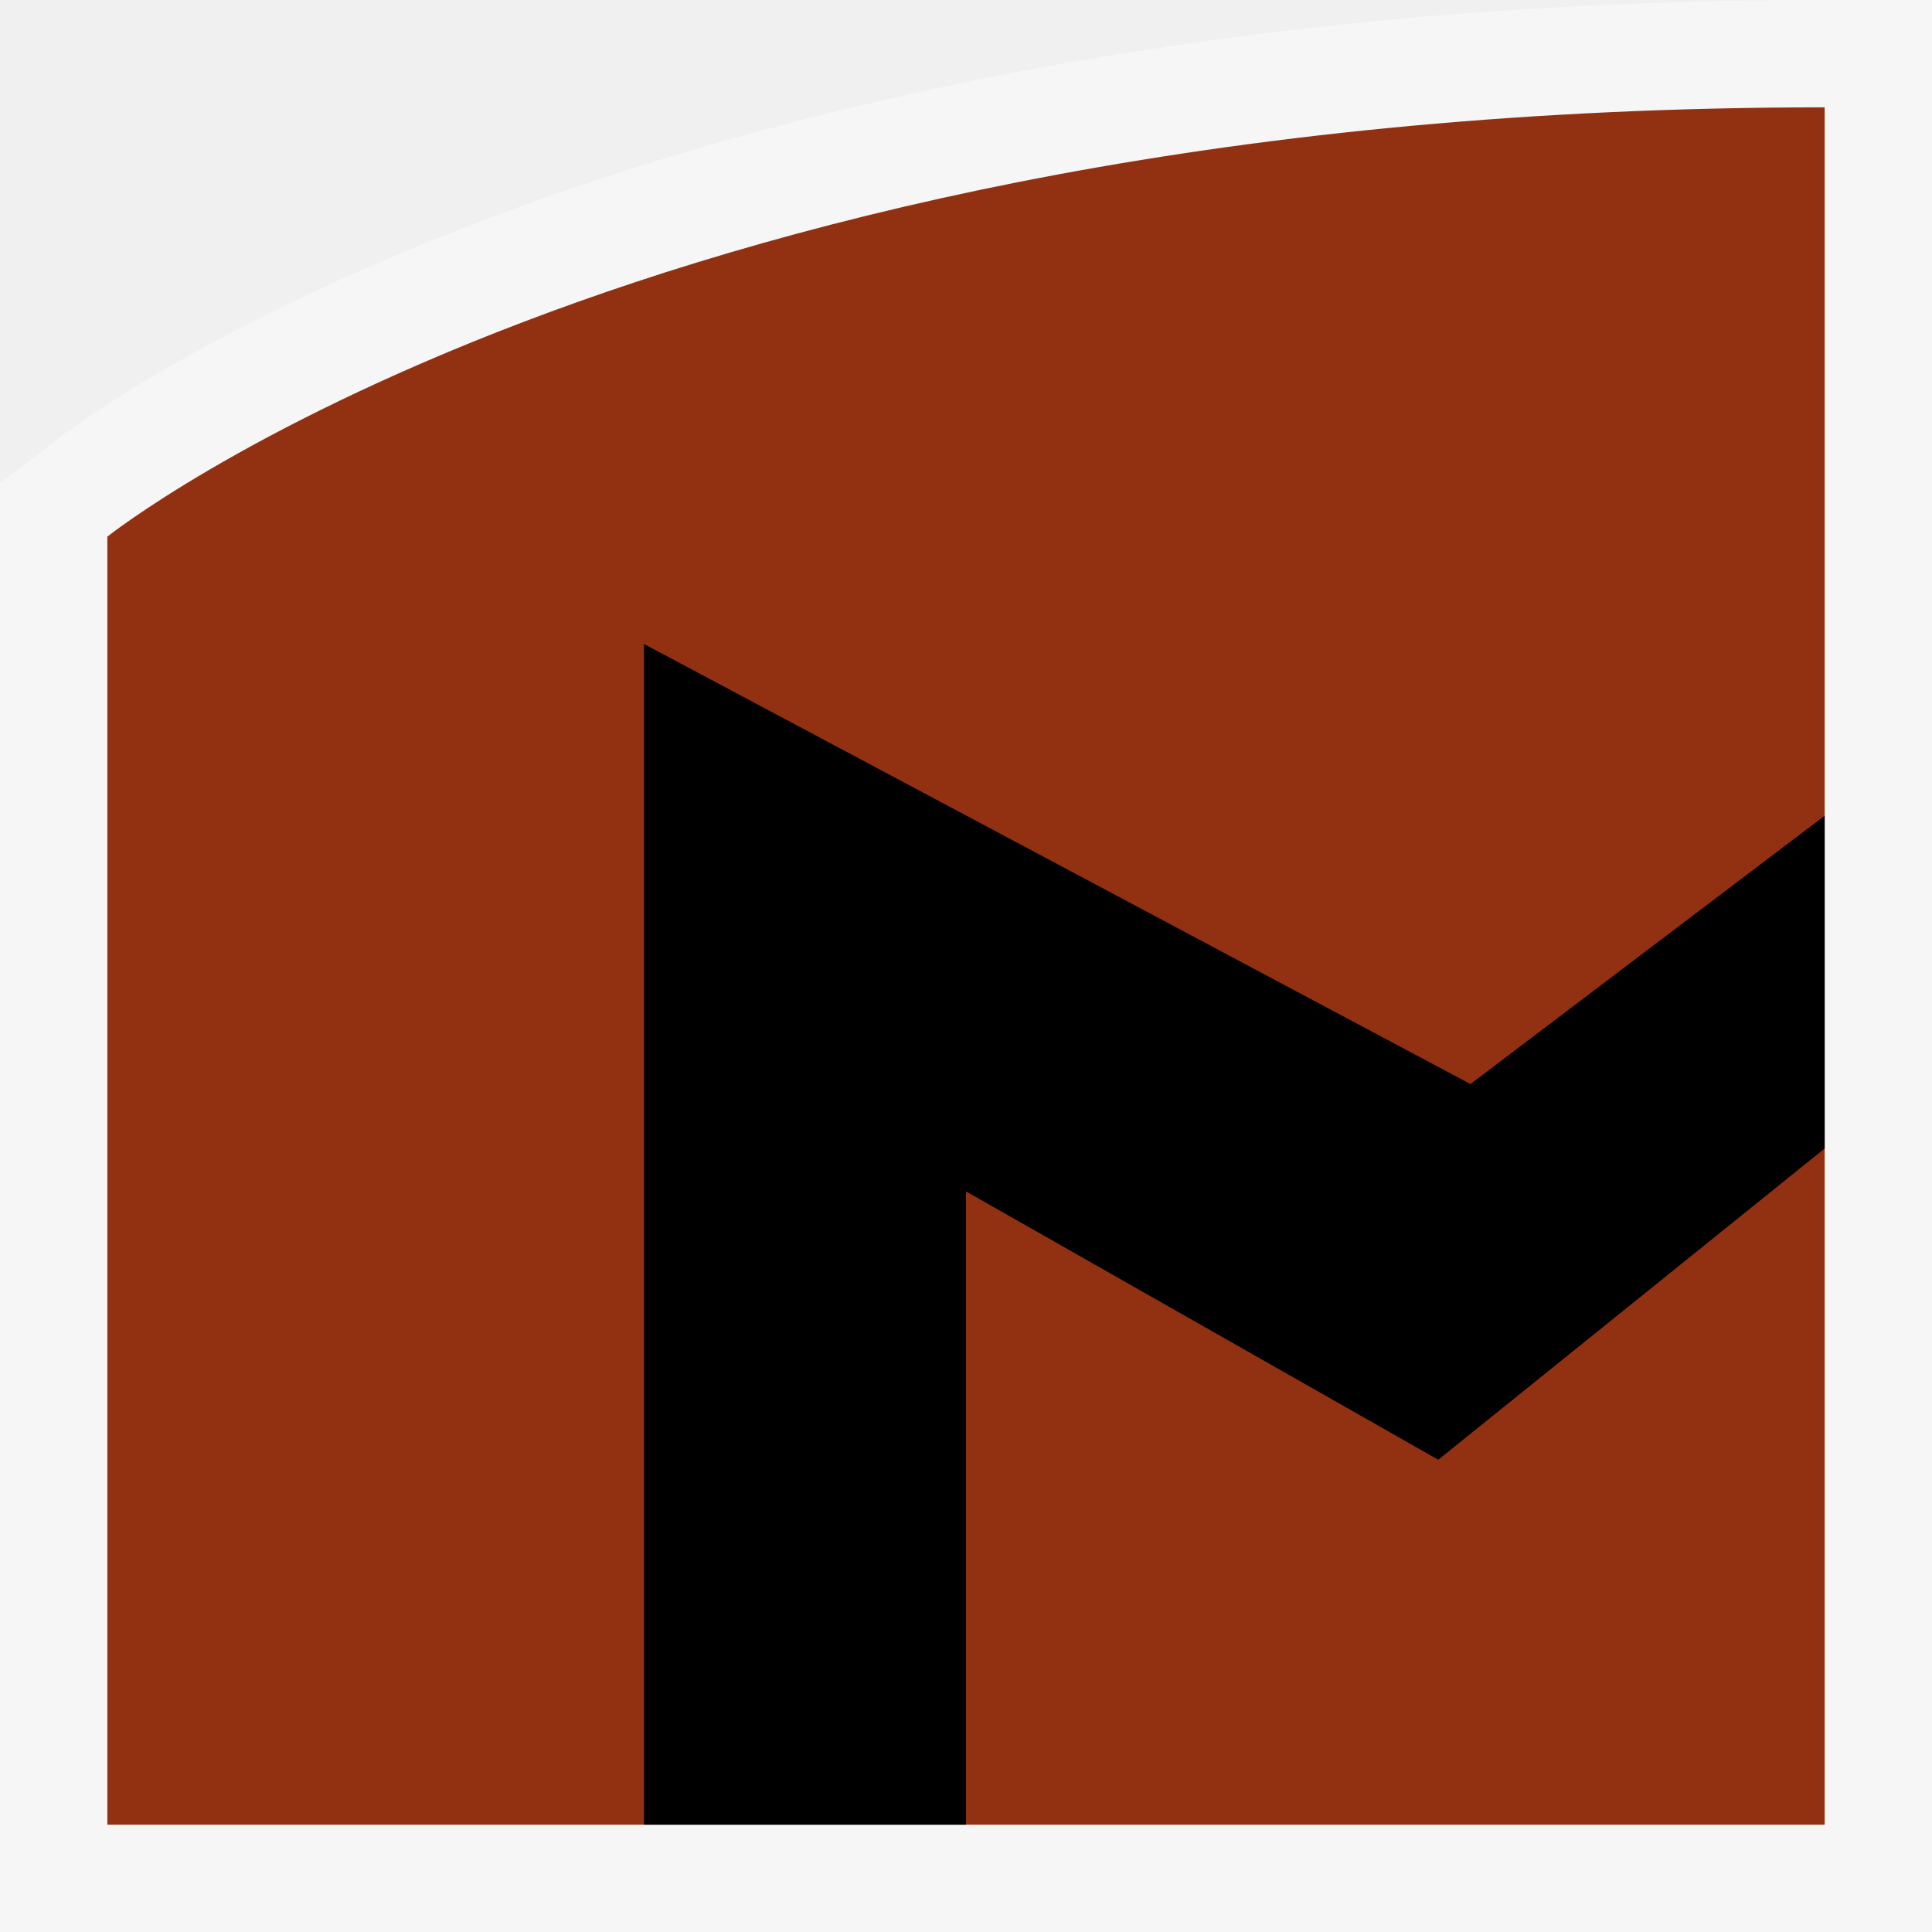
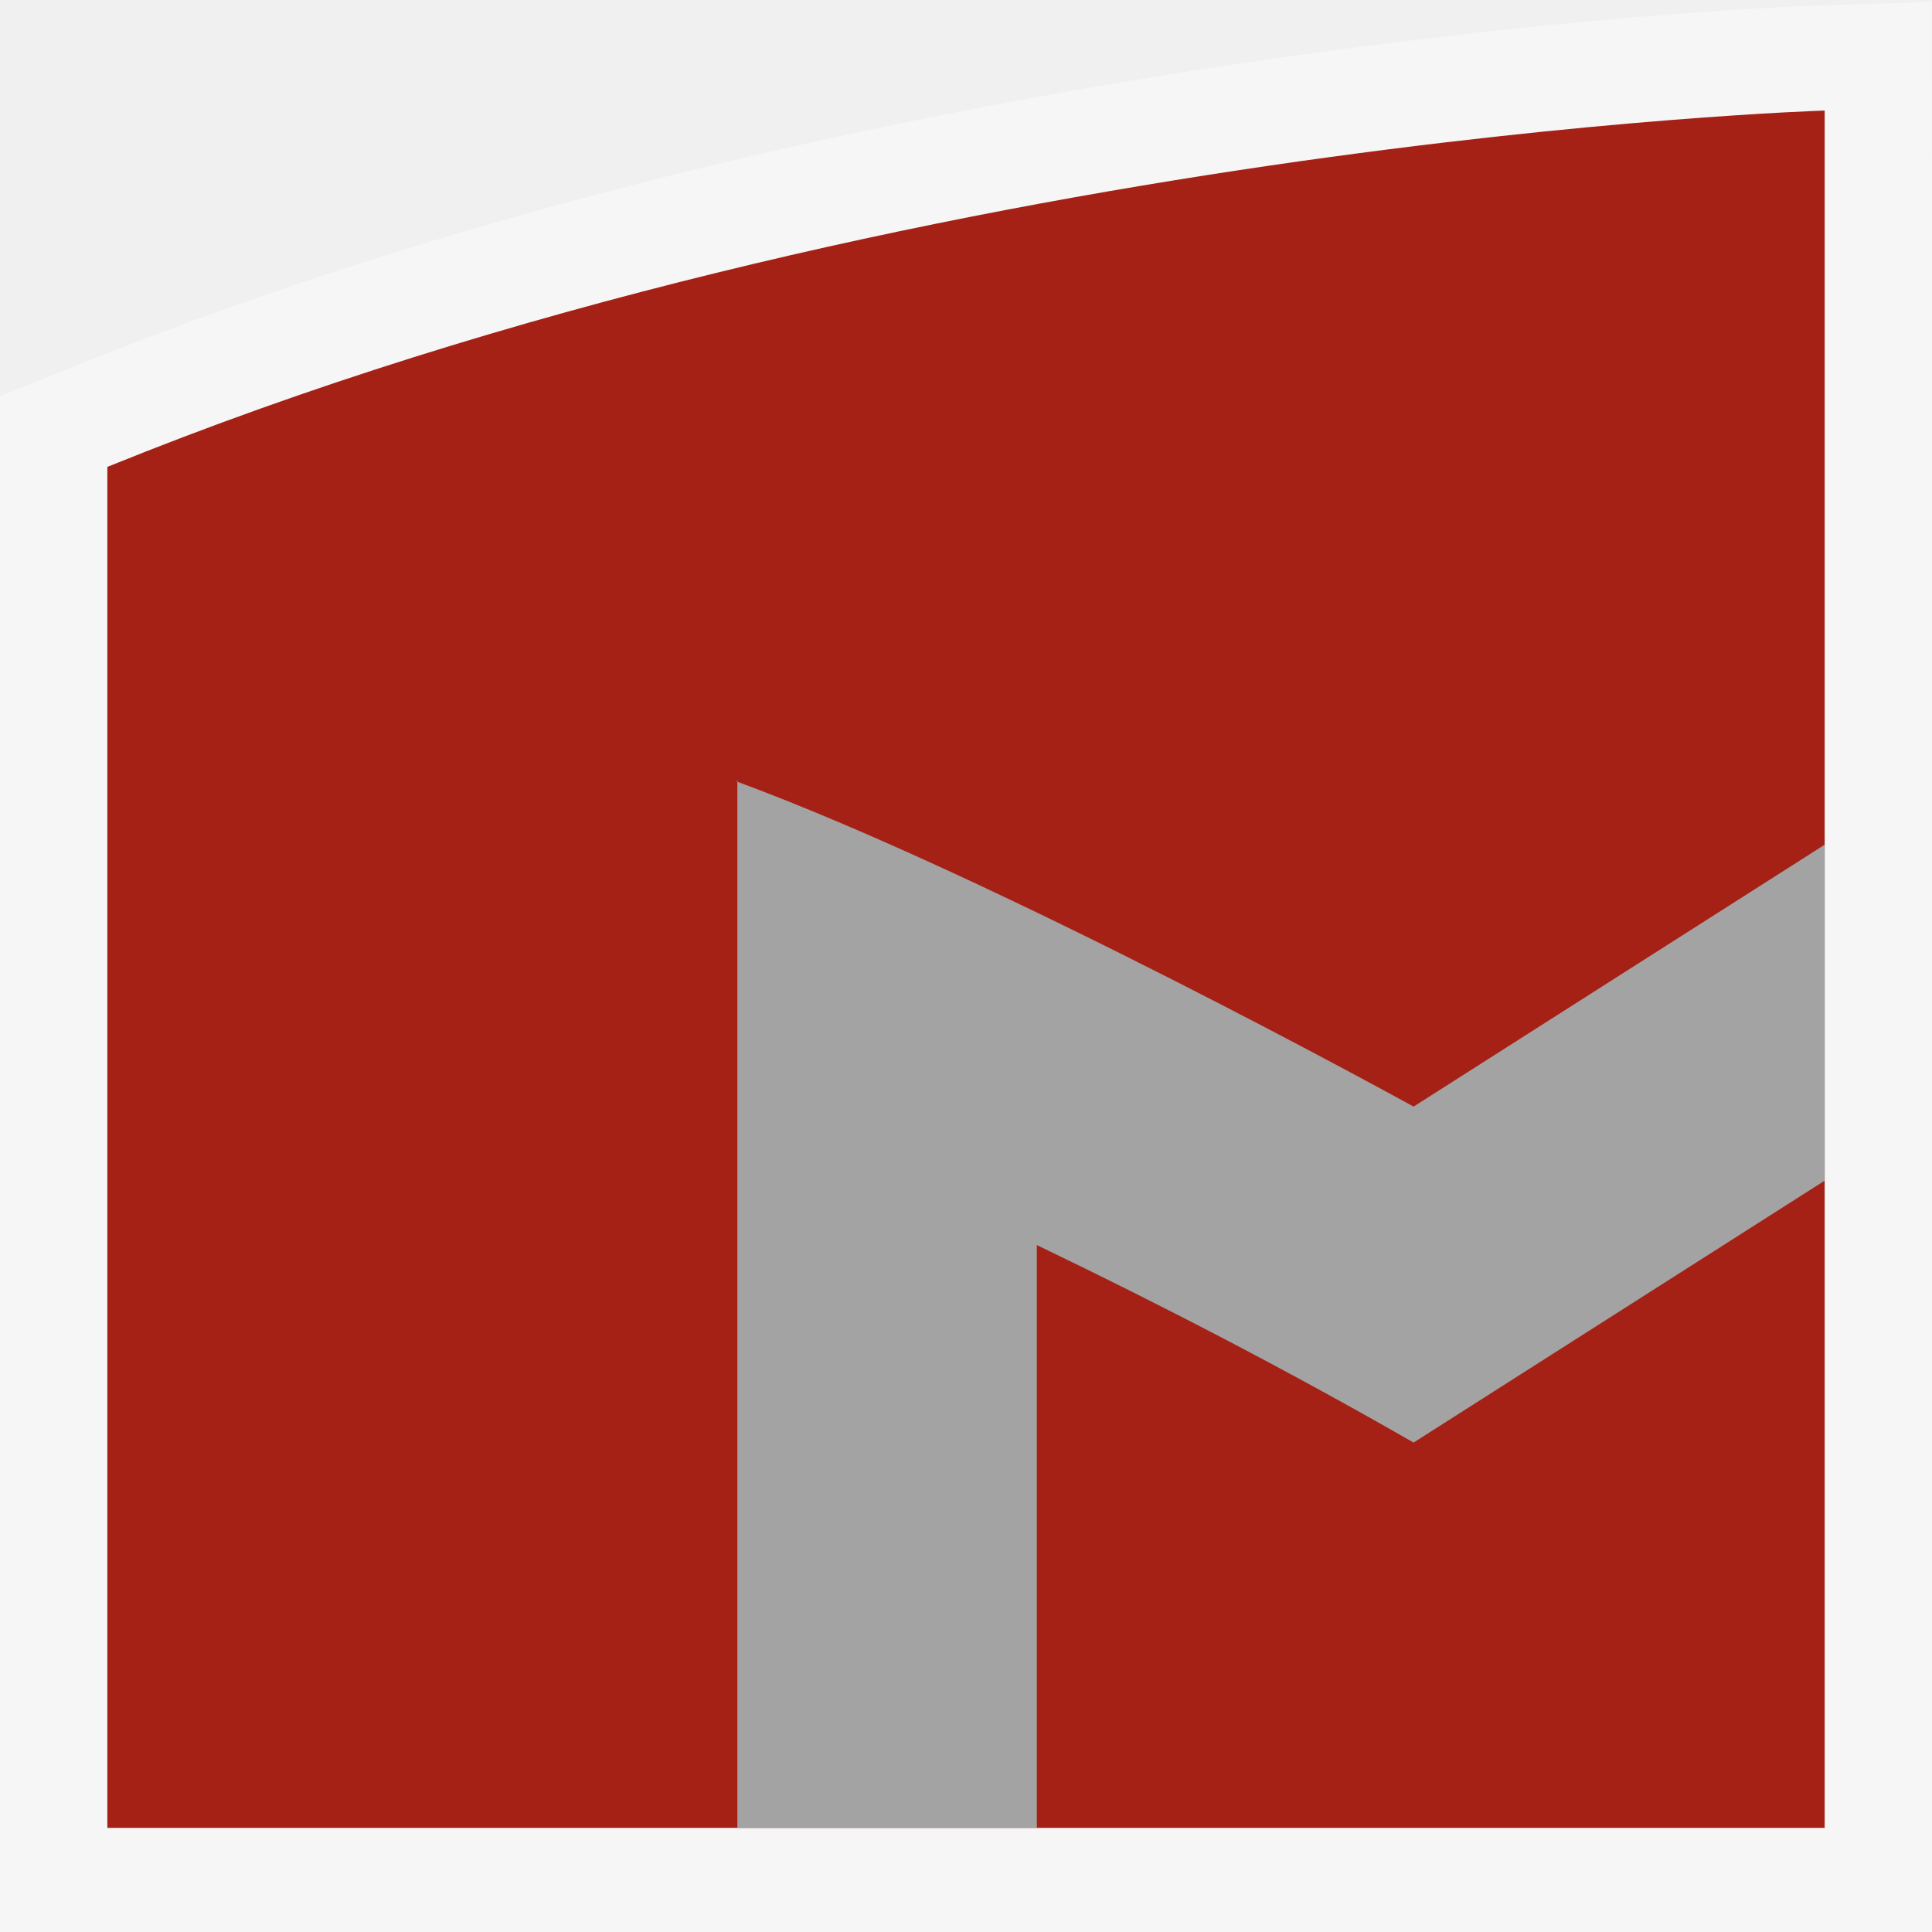
<svg xmlns="http://www.w3.org/2000/svg" viewBox="0 0 18 18" width="14" height="14">
-   <g>
-     <path d="m17 0c-11.2 0-16.4 4-16.6 4.2l-0.4 0.3v0.5 12 1h1 16 1v-1-16-1h-1z" fill="#FFF" opacity=".4" />
-     <path d="m1 5s5-4 16-4v16h-16v-12z" fill="#923012" />
-     <polygon points="13.7 10.1 6 6 6 17 9 17 9 11.1 13.4 13.6 17 10.7 17 7.6" />
-   </g>
+   <path fill="#fff" d="m17.997.018-1.03.032c-.181.005-.67.032-.977.053C13.543.271 6.755.945.628 3.44L0 3.692v14.309h18.027z" opacity=".4" />
+   <path fill="#a52115" d="M1 4.33v12.7h16v-16s-8.47.263-16 3.32" />
+   <path fill="#a3a3a3" d="m 6.87,7.27 v 9.76 H 9.66 V 11.6 c 1.19,0.572 2.36,1.18 3.51,1.84 L 17,11 V 7.87 l -3.83,2.44 c 0,0 -3.86,-2.13 -6.31,-3.03" />
</svg>
